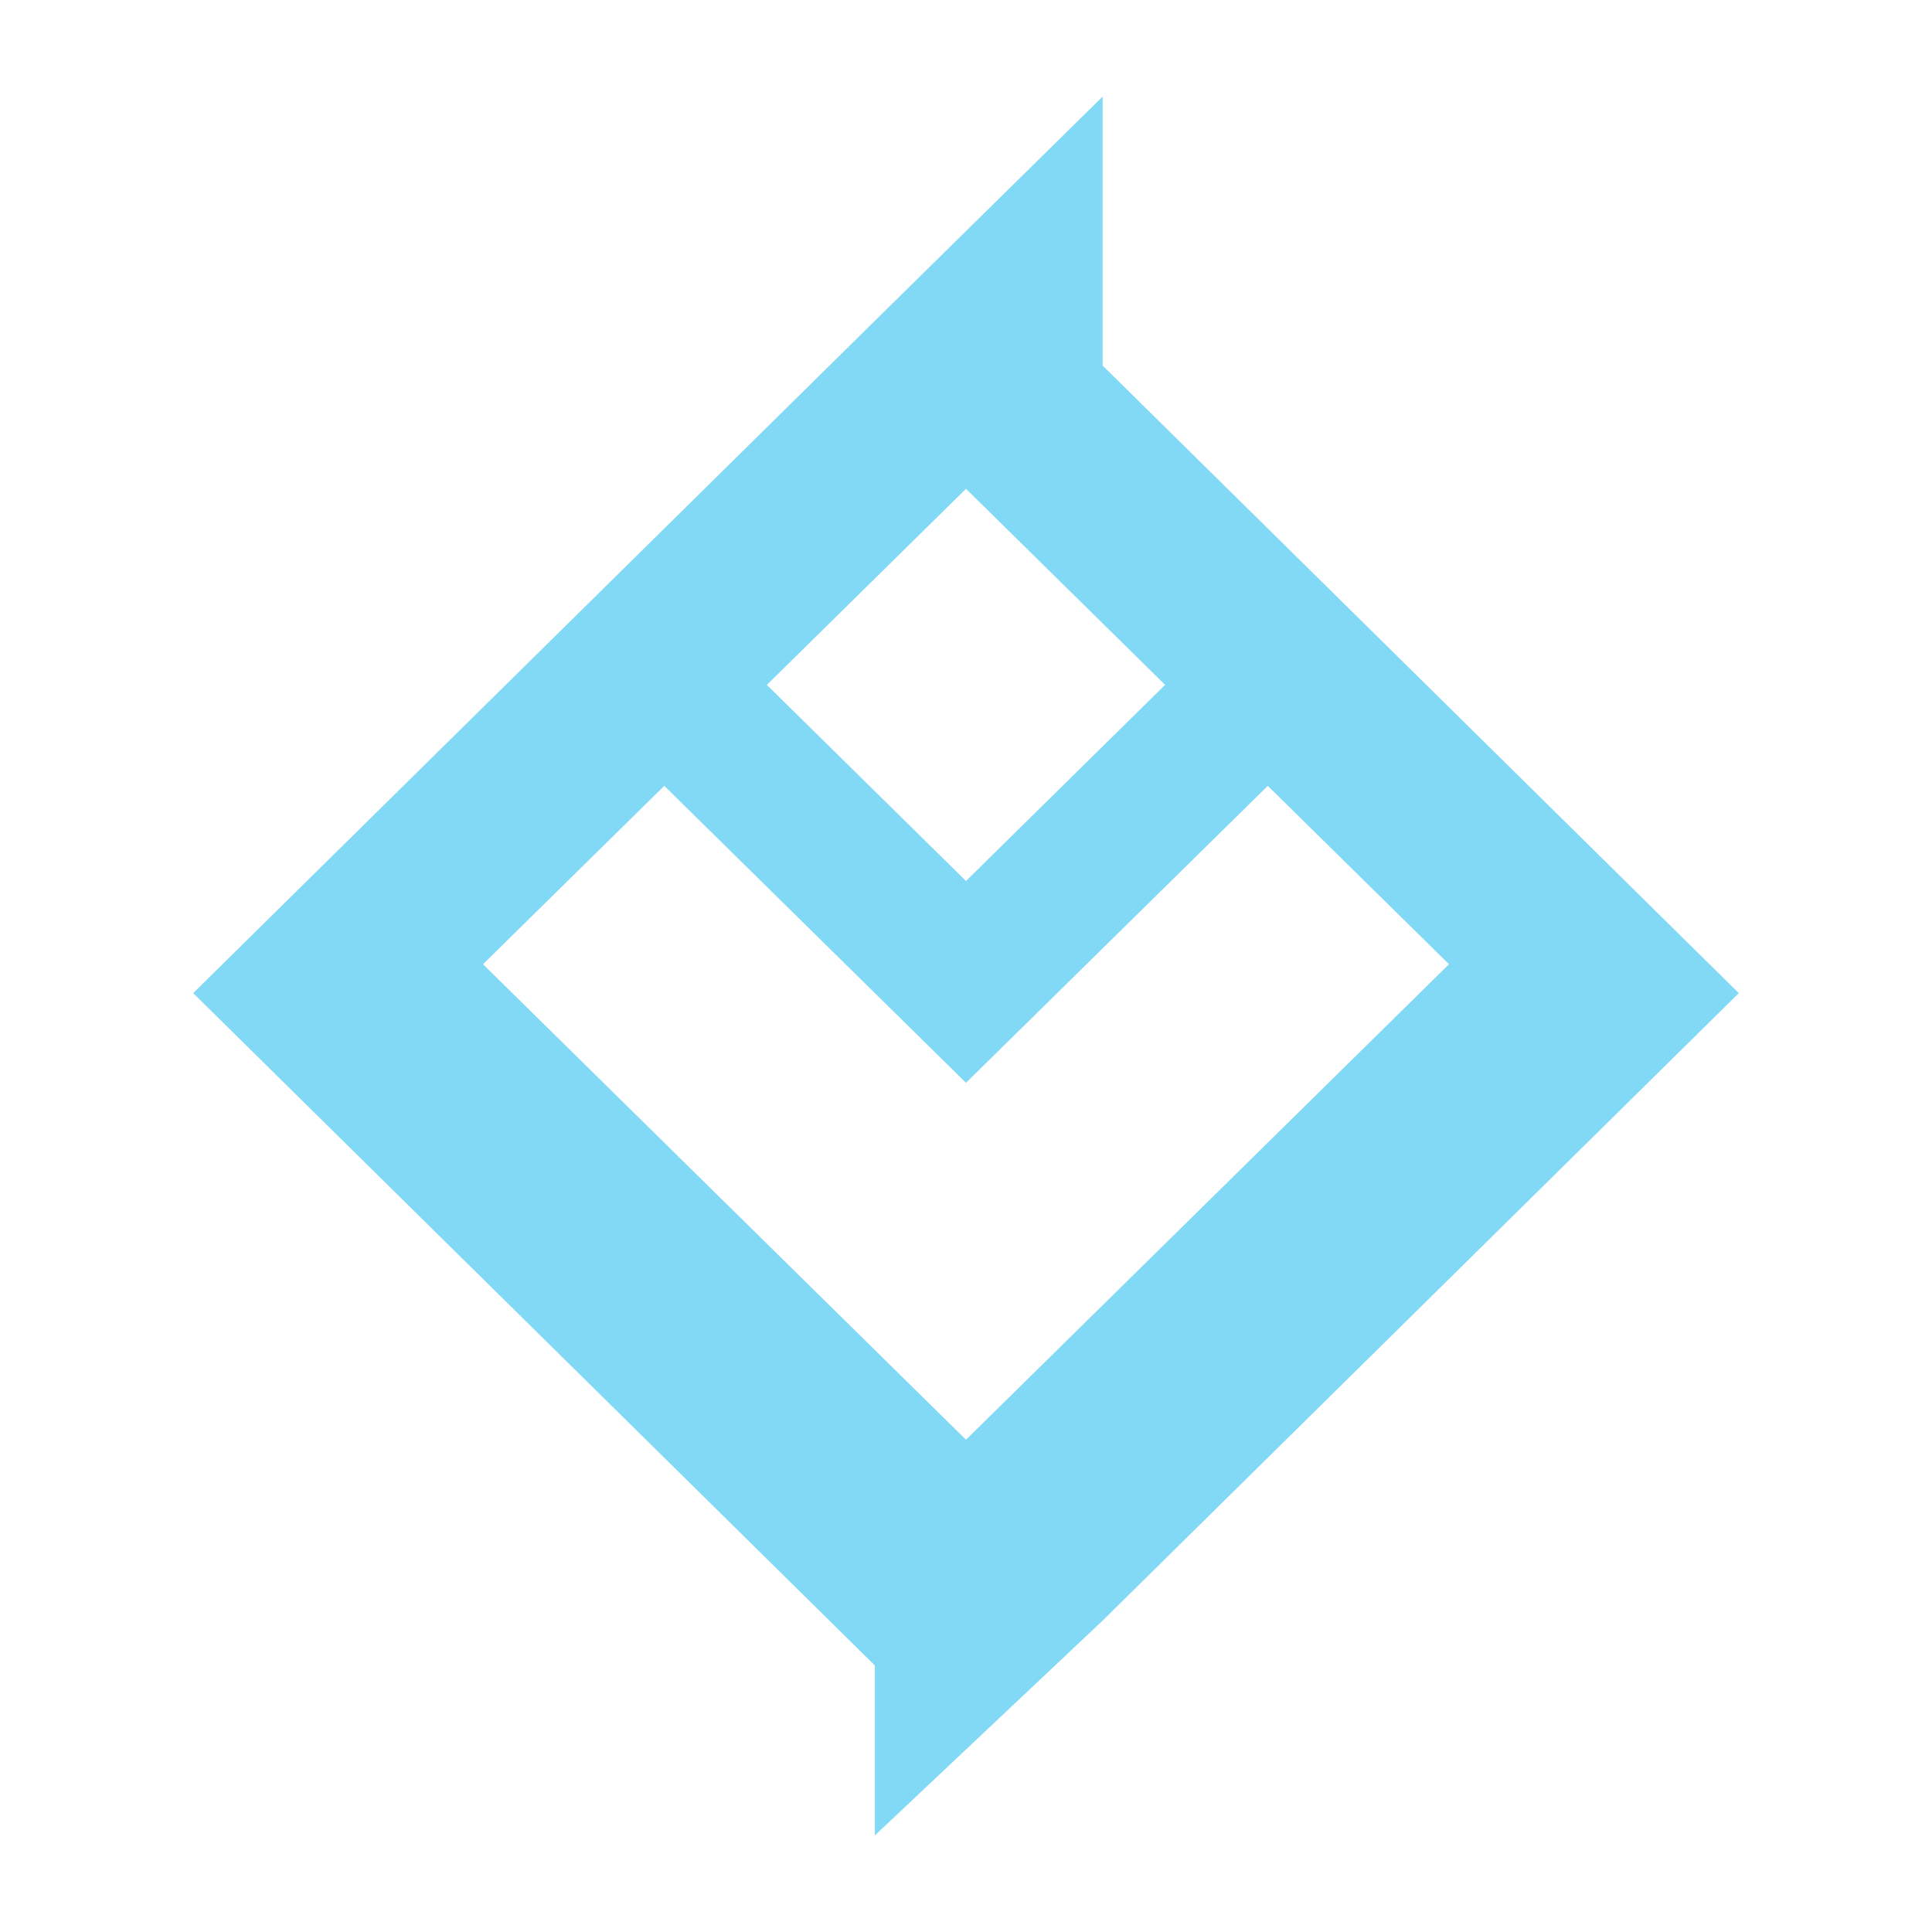
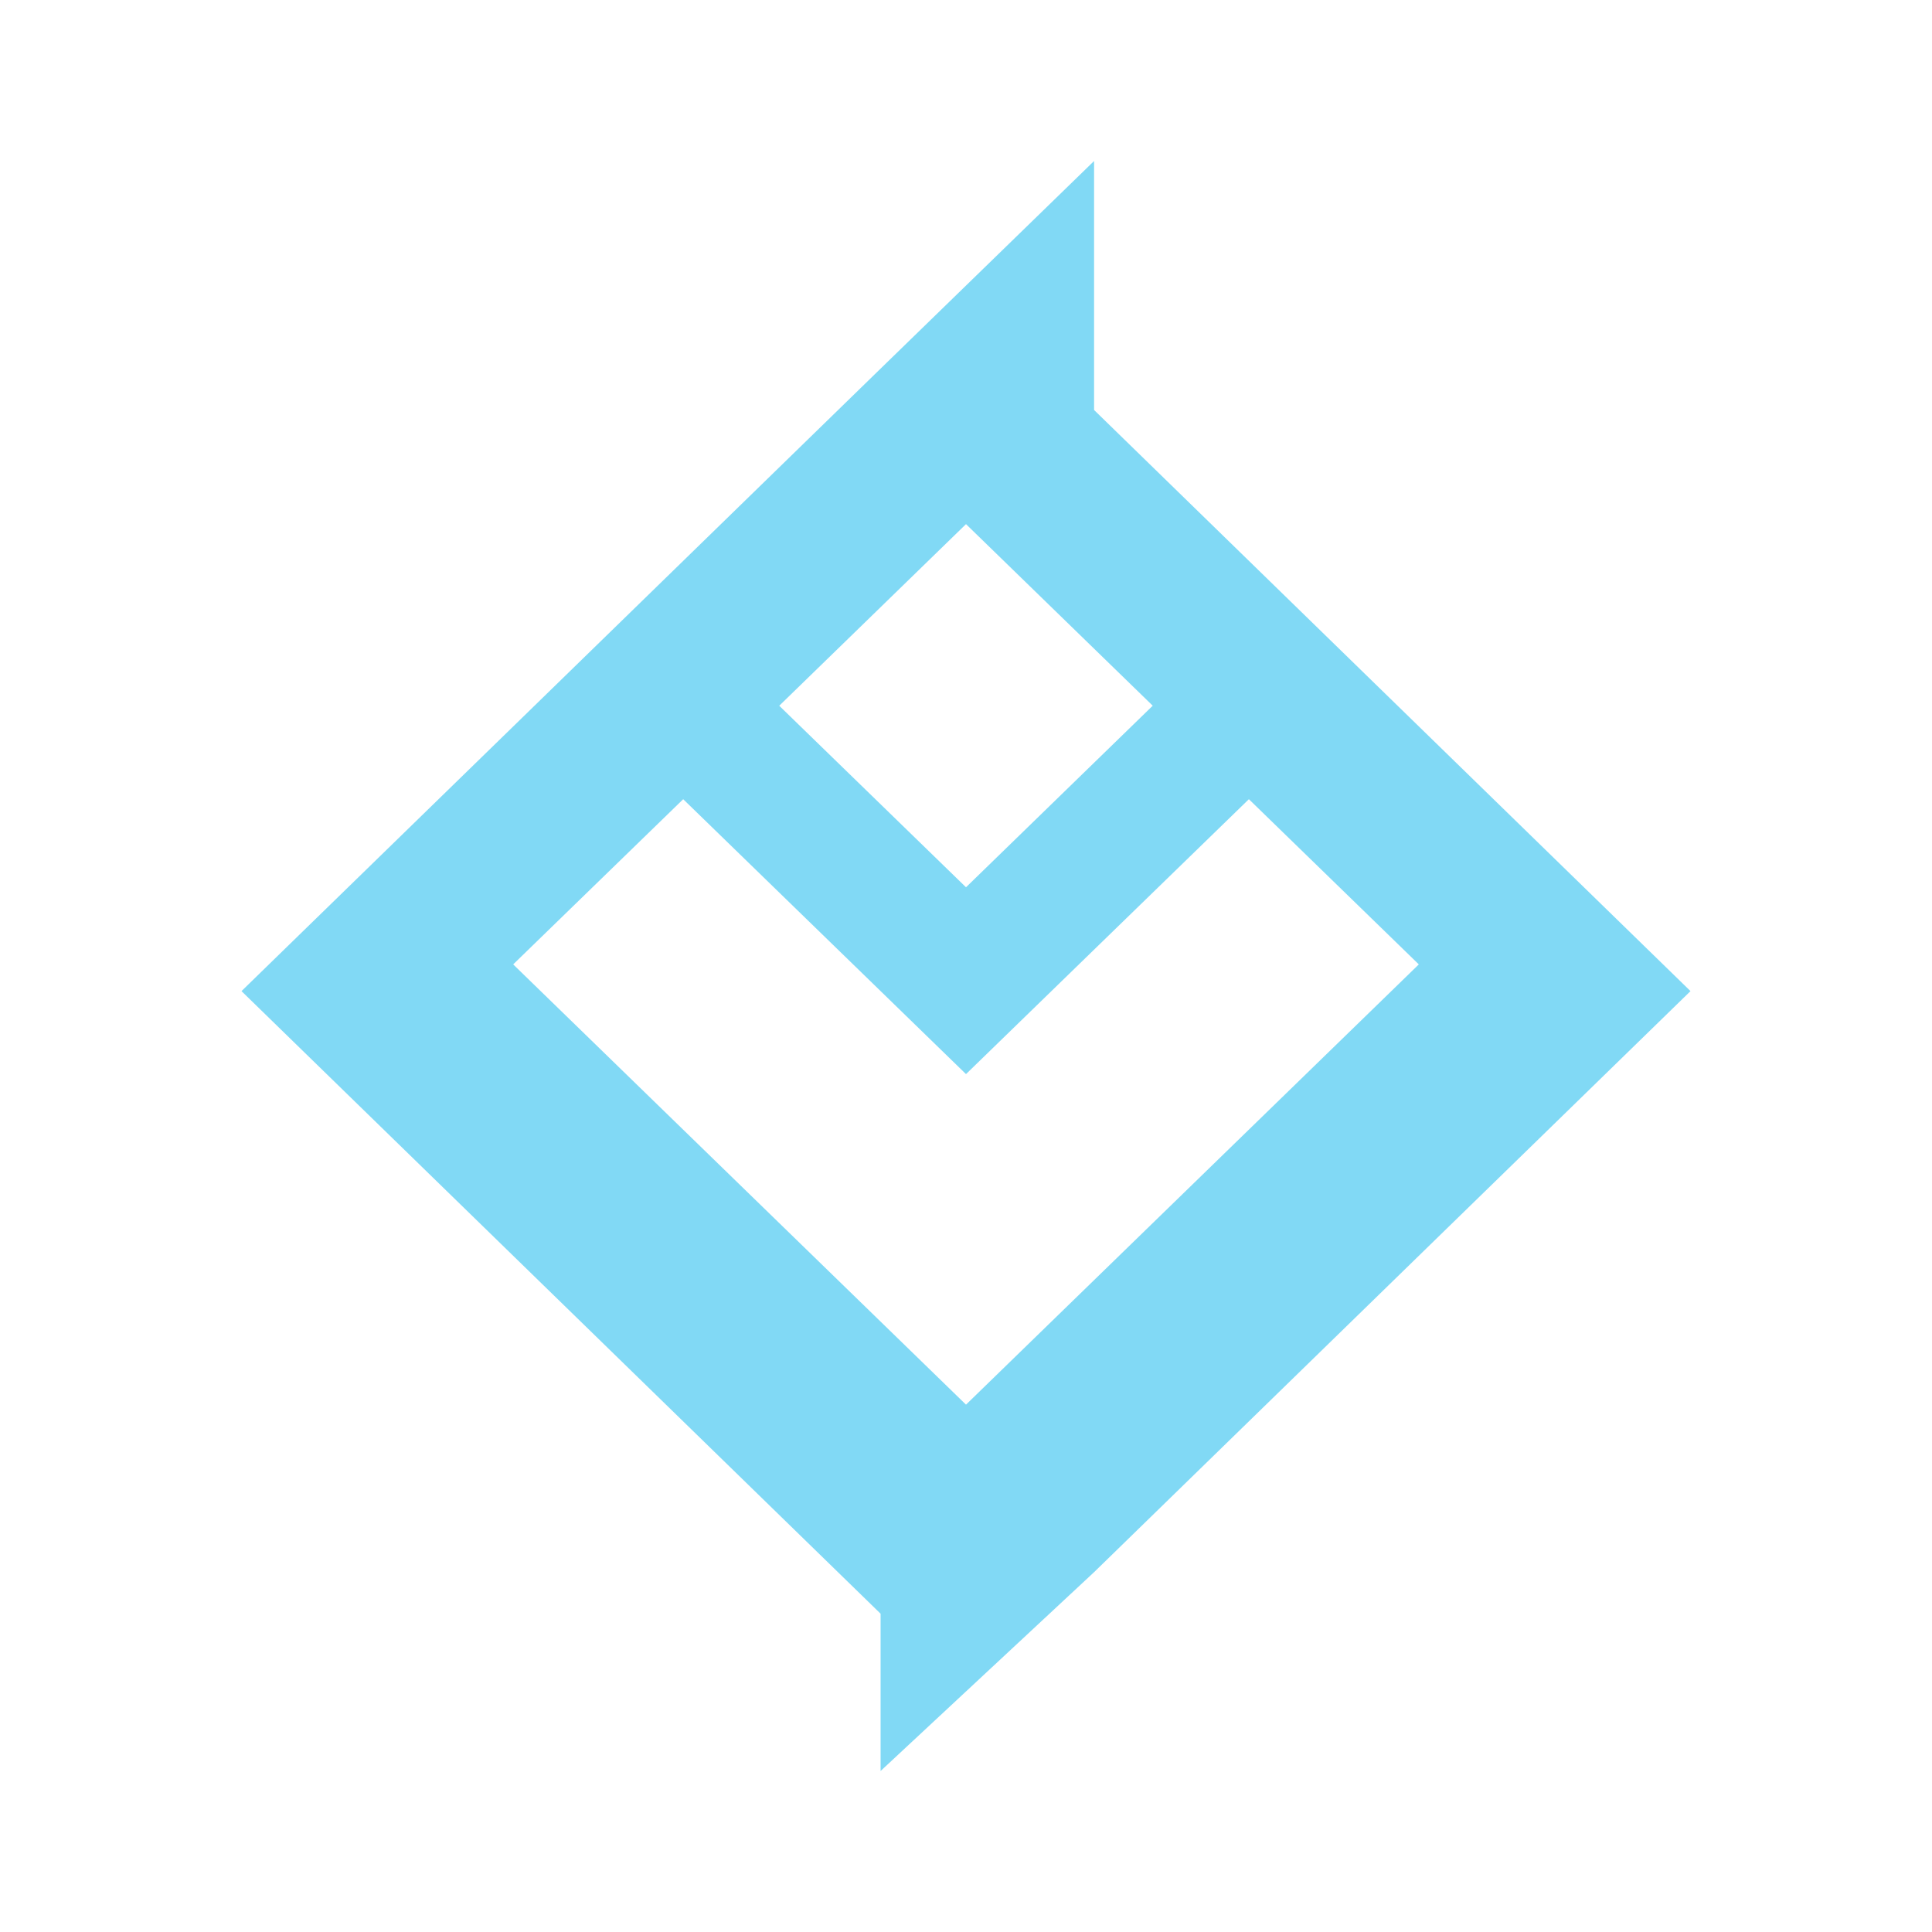
<svg xmlns="http://www.w3.org/2000/svg" width="24" height="24" viewBox="0 0 24 24" fill="none">
-   <path fill-rule="evenodd" clip-rule="evenodd" d="M13.697 1.2V4.541L21.6 12.337L13.697 20.132L10.868 22.8V20.689L2.4 12.337L10.868 3.985L13.697 1.2ZM15.749 9.762L18 11.978L12 17.885L6 11.978L8.252 9.762L12 13.451L15.749 9.762ZM14.473 8.508L12 10.944L9.526 8.508L12 6.072L14.474 8.508H14.473Z" fill="#81D9F5" />
+   <path fill-rule="evenodd" clip-rule="evenodd" d="M13.591 2V5.093L21 12.312L13.591 19.53L10.939 22V20.046L3 12.312L10.939 4.579L13.591 2ZM15.514 9.928L17.625 11.98L12 17.449L6.375 11.98L8.487 9.928L12 13.343L15.514 9.928ZM14.319 8.767L12 11.022L9.68 8.767L12 6.511L14.32 8.767H14.319Z" fill="#81D9F5" />
</svg>
